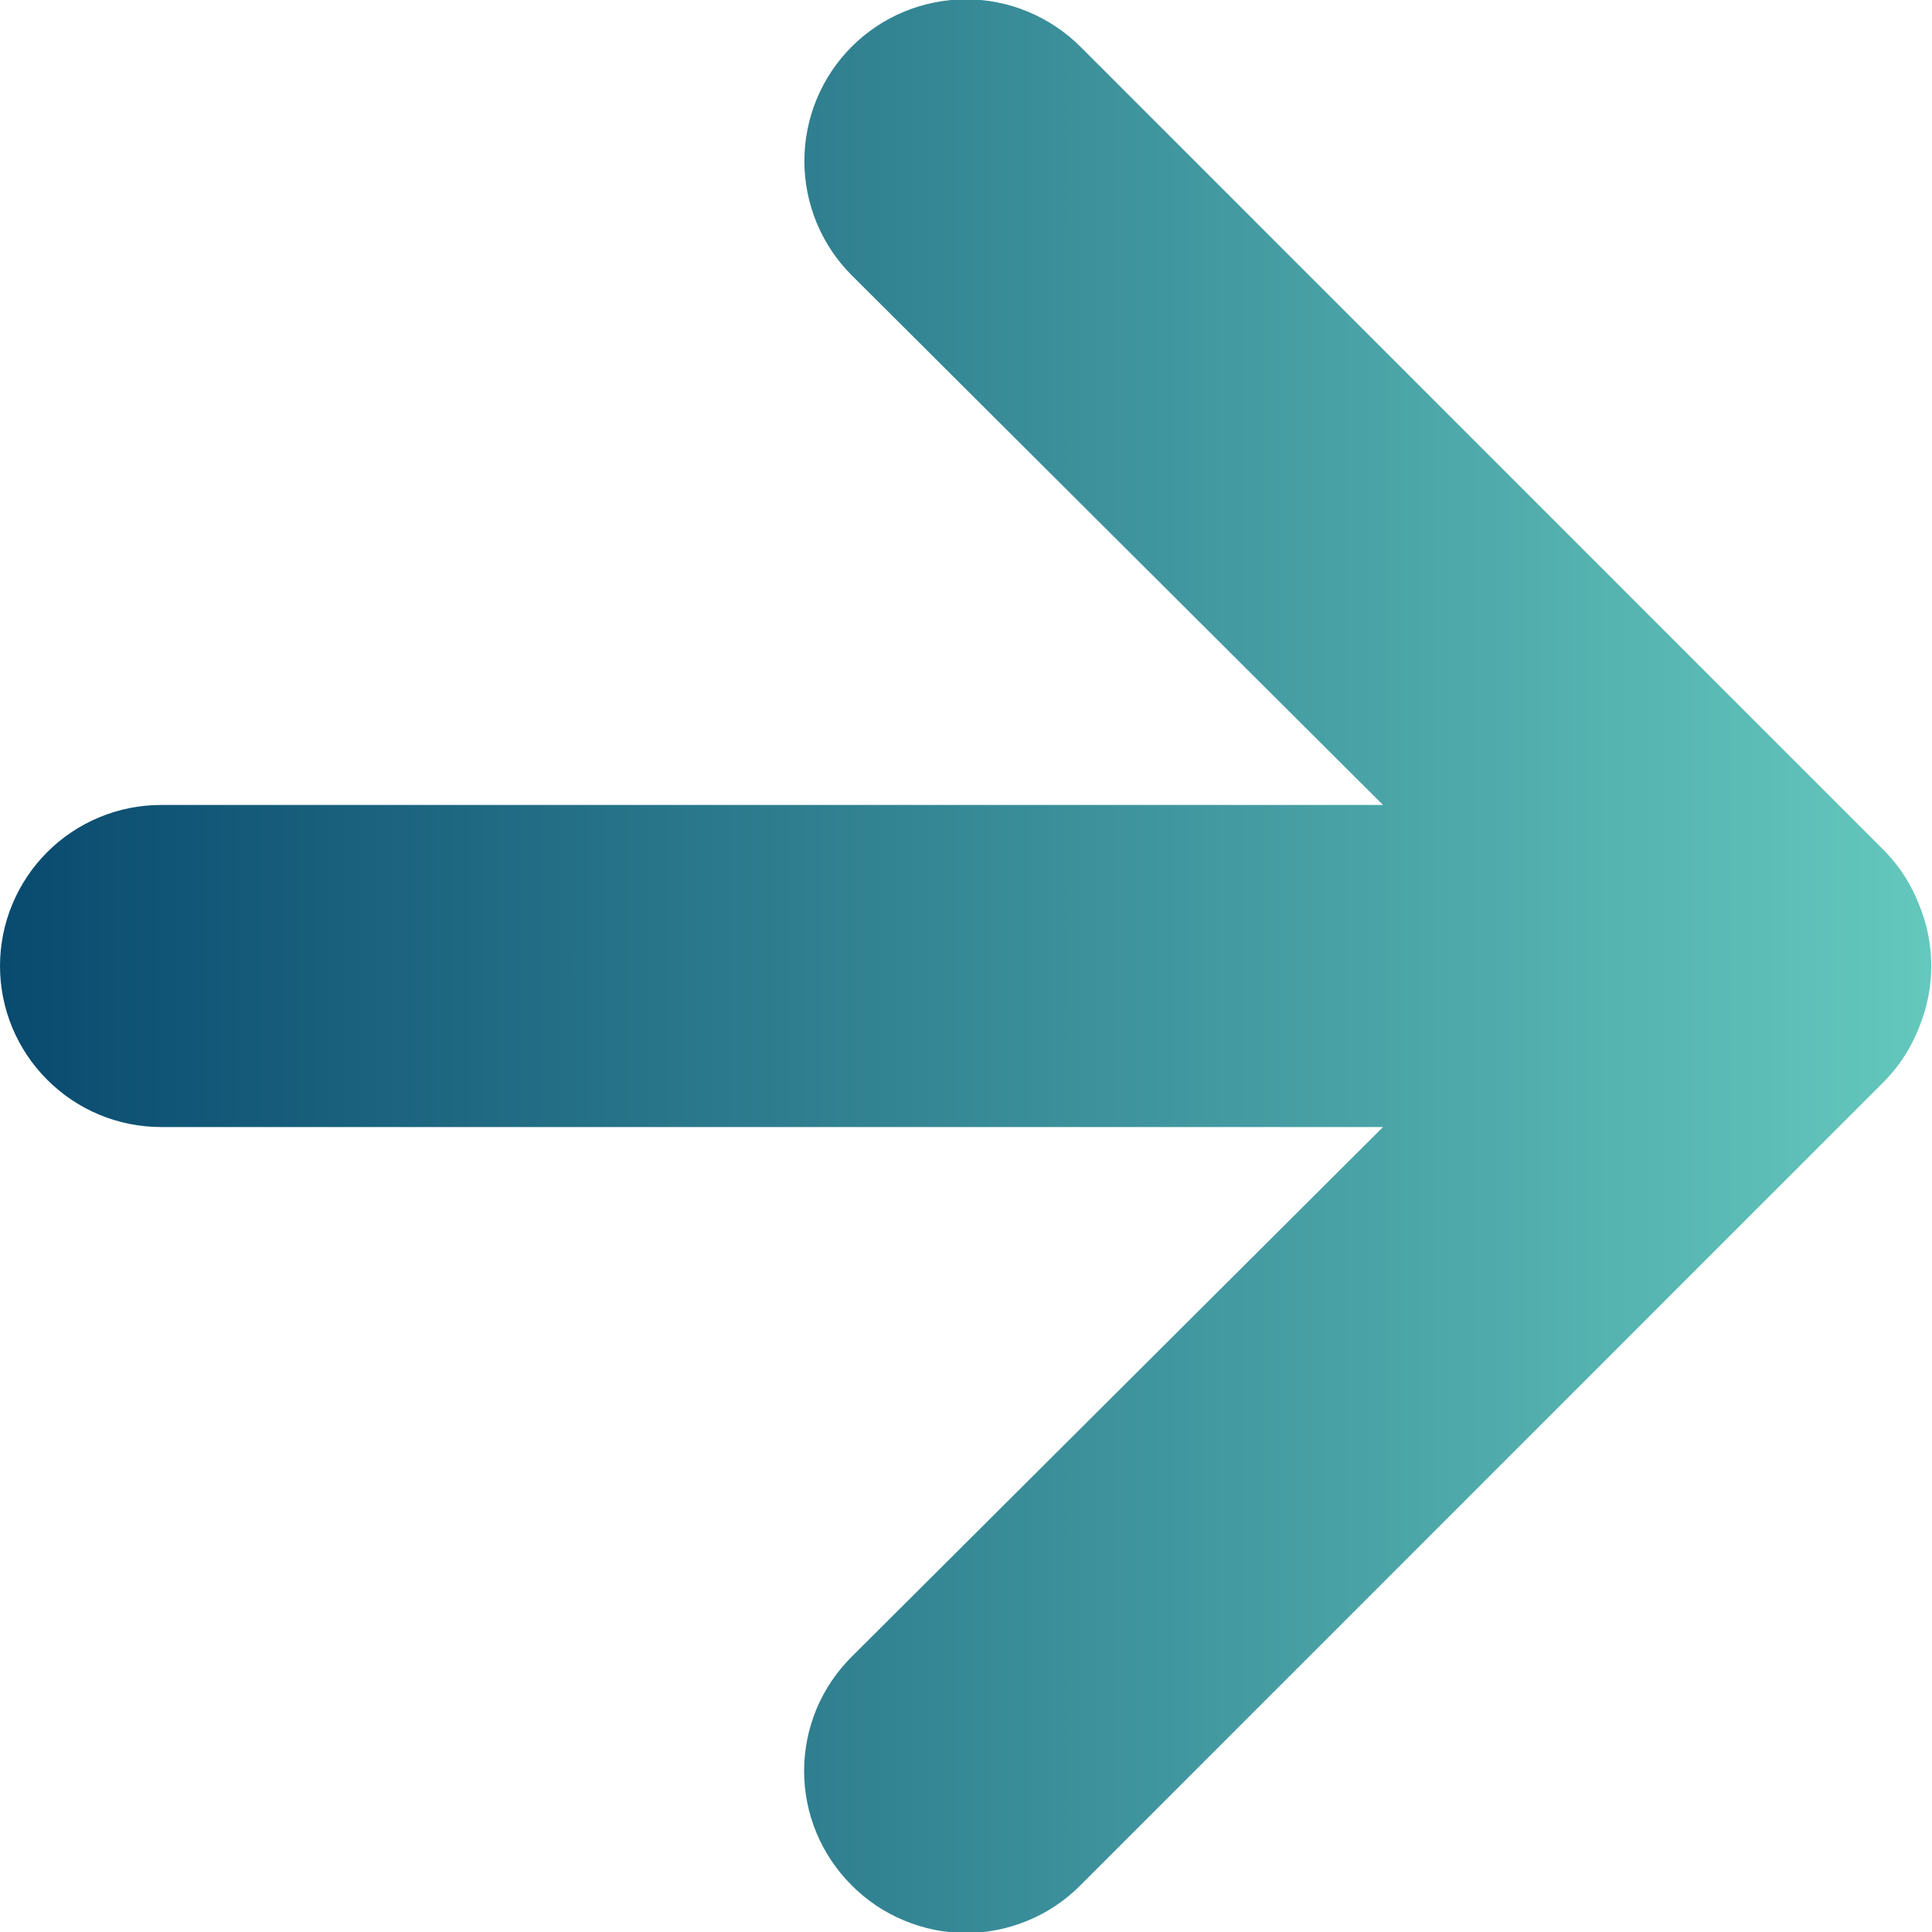
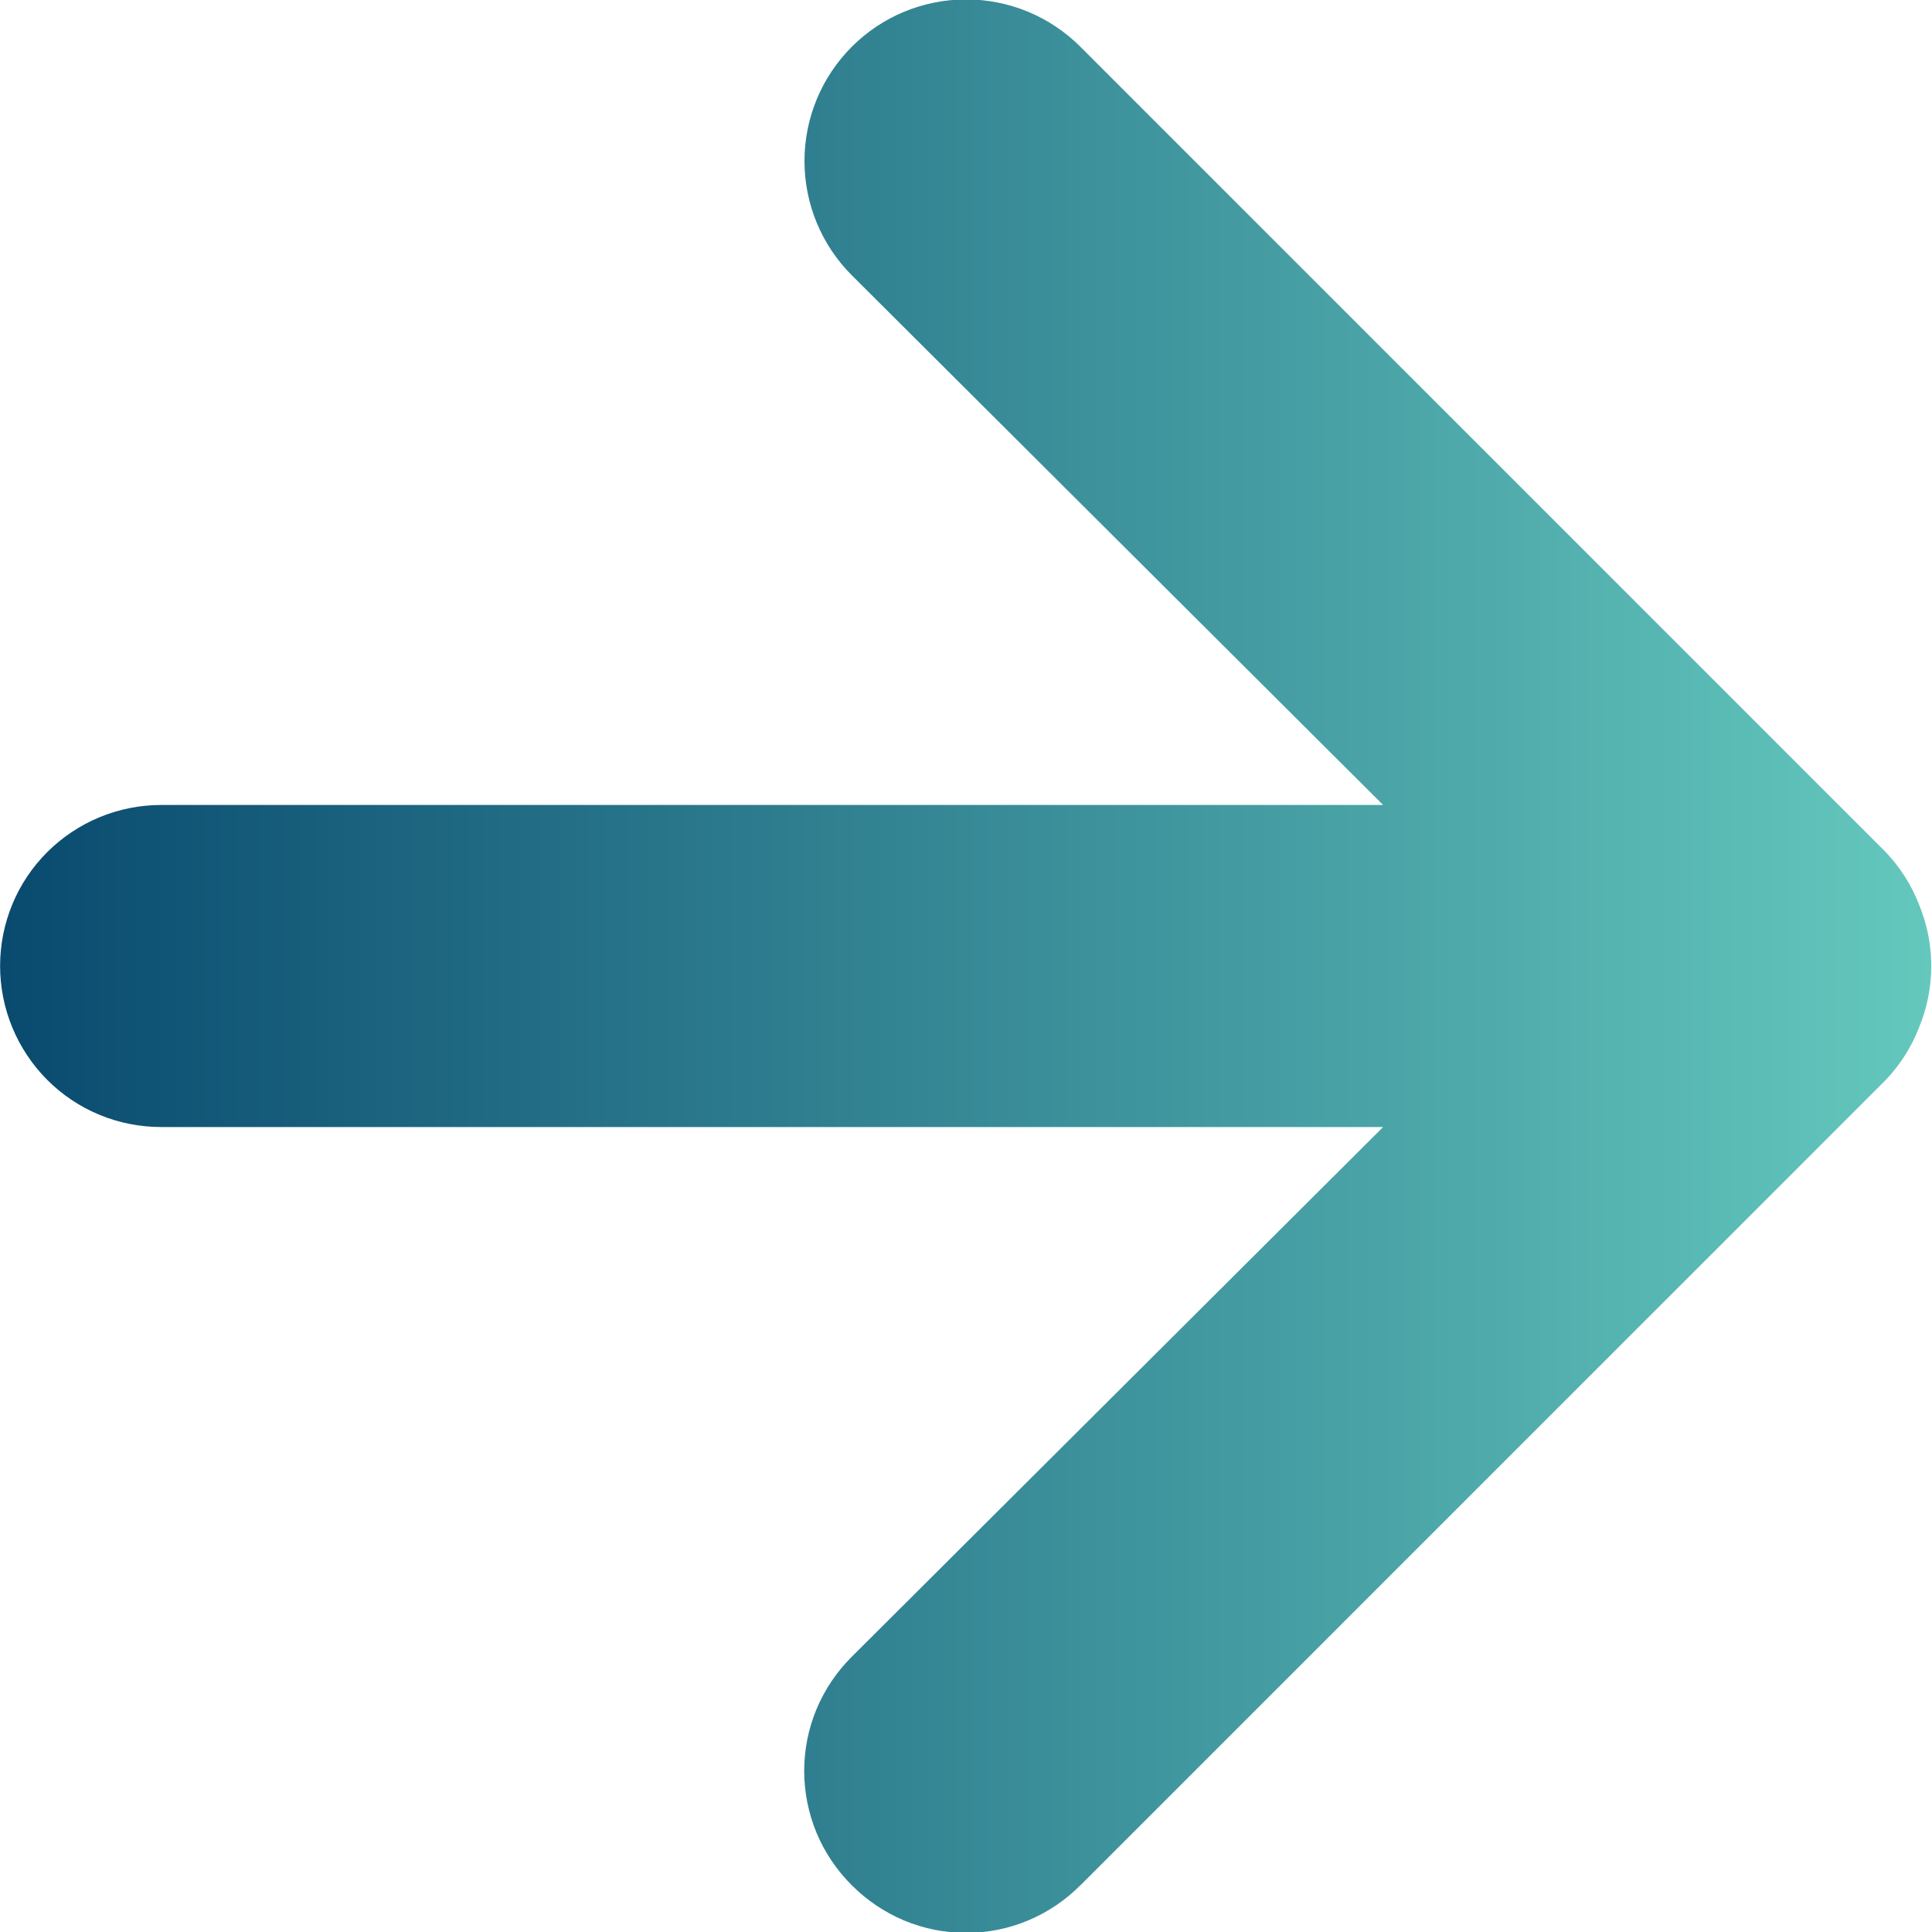
- <svg xmlns="http://www.w3.org/2000/svg" width="20" height="20" viewBox="0 0 20 20" fill="none">
-   <path d="M11.184 19.517L19.517 11.183C19.669 11.025 19.788 10.838 19.867 10.633C20.034 10.227 20.034 9.772 19.867 9.367C19.788 9.162 19.669 8.975 19.517 8.817L11.184 0.483C11.028 0.328 10.844 0.205 10.641 0.121C10.438 0.036 10.22 -0.007 10.001 -0.007C9.557 -0.007 9.131 0.169 8.817 0.483C8.503 0.797 8.327 1.223 8.327 1.667C8.327 2.11 8.503 2.536 8.817 2.85L14.317 8.333L1.667 8.333C1.225 8.333 0.801 8.509 0.489 8.821C0.176 9.134 0 9.558 0 10C0 10.442 0.176 10.866 0.489 11.178C0.801 11.491 1.225 11.667 1.667 11.667L14.317 11.667L8.817 17.15C8.661 17.305 8.537 17.489 8.452 17.692C8.368 17.895 8.324 18.113 8.324 18.333C8.324 18.553 8.368 18.771 8.452 18.974C8.537 19.177 8.661 19.362 8.817 19.517C8.972 19.673 9.156 19.797 9.36 19.881C9.563 19.966 9.78 20.01 10.001 20.01C10.22 20.01 10.438 19.966 10.642 19.881C10.845 19.797 11.029 19.673 11.184 19.517Z" fill="url(#paint0_linear_605_7)" />
-   <defs>
-     <linearGradient id="paint0_linear_605_7" x1="0" y1="10.001" x2="19.992" y2="10.001" gradientUnits="userSpaceOnUse">
-       <stop stop-color="#094A6F" />
-       <stop offset="1" stop-color="#64C8BD" />
-     </linearGradient>
-   </defs>
+ <svg xmlns="http://www.w3.org/2000/svg" fill="none" height="20" viewBox="0 0 20 20" width="20">
+   <linearGradient id="a" gradientUnits="userSpaceOnUse" x1=".001" x2="19.992" y1="10.001" y2="10.001">
+     <stop offset="0" stop-color="#094a6f" />
+     <stop offset="1" stop-color="#64c8bd" />
+   </linearGradient>
+   <path d="m11.184 19.517 8.333-8.333c.152-.159.271-.345.35-.55.167-.406.167-.861 0-1.267-.079-.205-.198-.391-.35-.55l-8.333-8.333c-.155-.155-.34-.279-.543-.363-.203-.084-.421-.127-.64-.127-.444 0-.87.176-1.183.49-.314.314-.49.739-.49 1.183s.176.869.49 1.183l5.5 5.483h-12.65c-.442 0-.866.176-1.179.488s-.488.736-.488 1.179c0 .442.176.866.488 1.179s.736.488 1.179.488h12.65l-5.5 5.483c-.156.155-.28.339-.365.542-.085.203-.128.421-.128.641s.044.438.128.641c.085.203.209.387.365.542.155.156.339.28.542.365s.421.128.641.128c.22 0 .438-.043.641-.128s.387-.209.542-.365z" fill="url(#a)" />
</svg>
